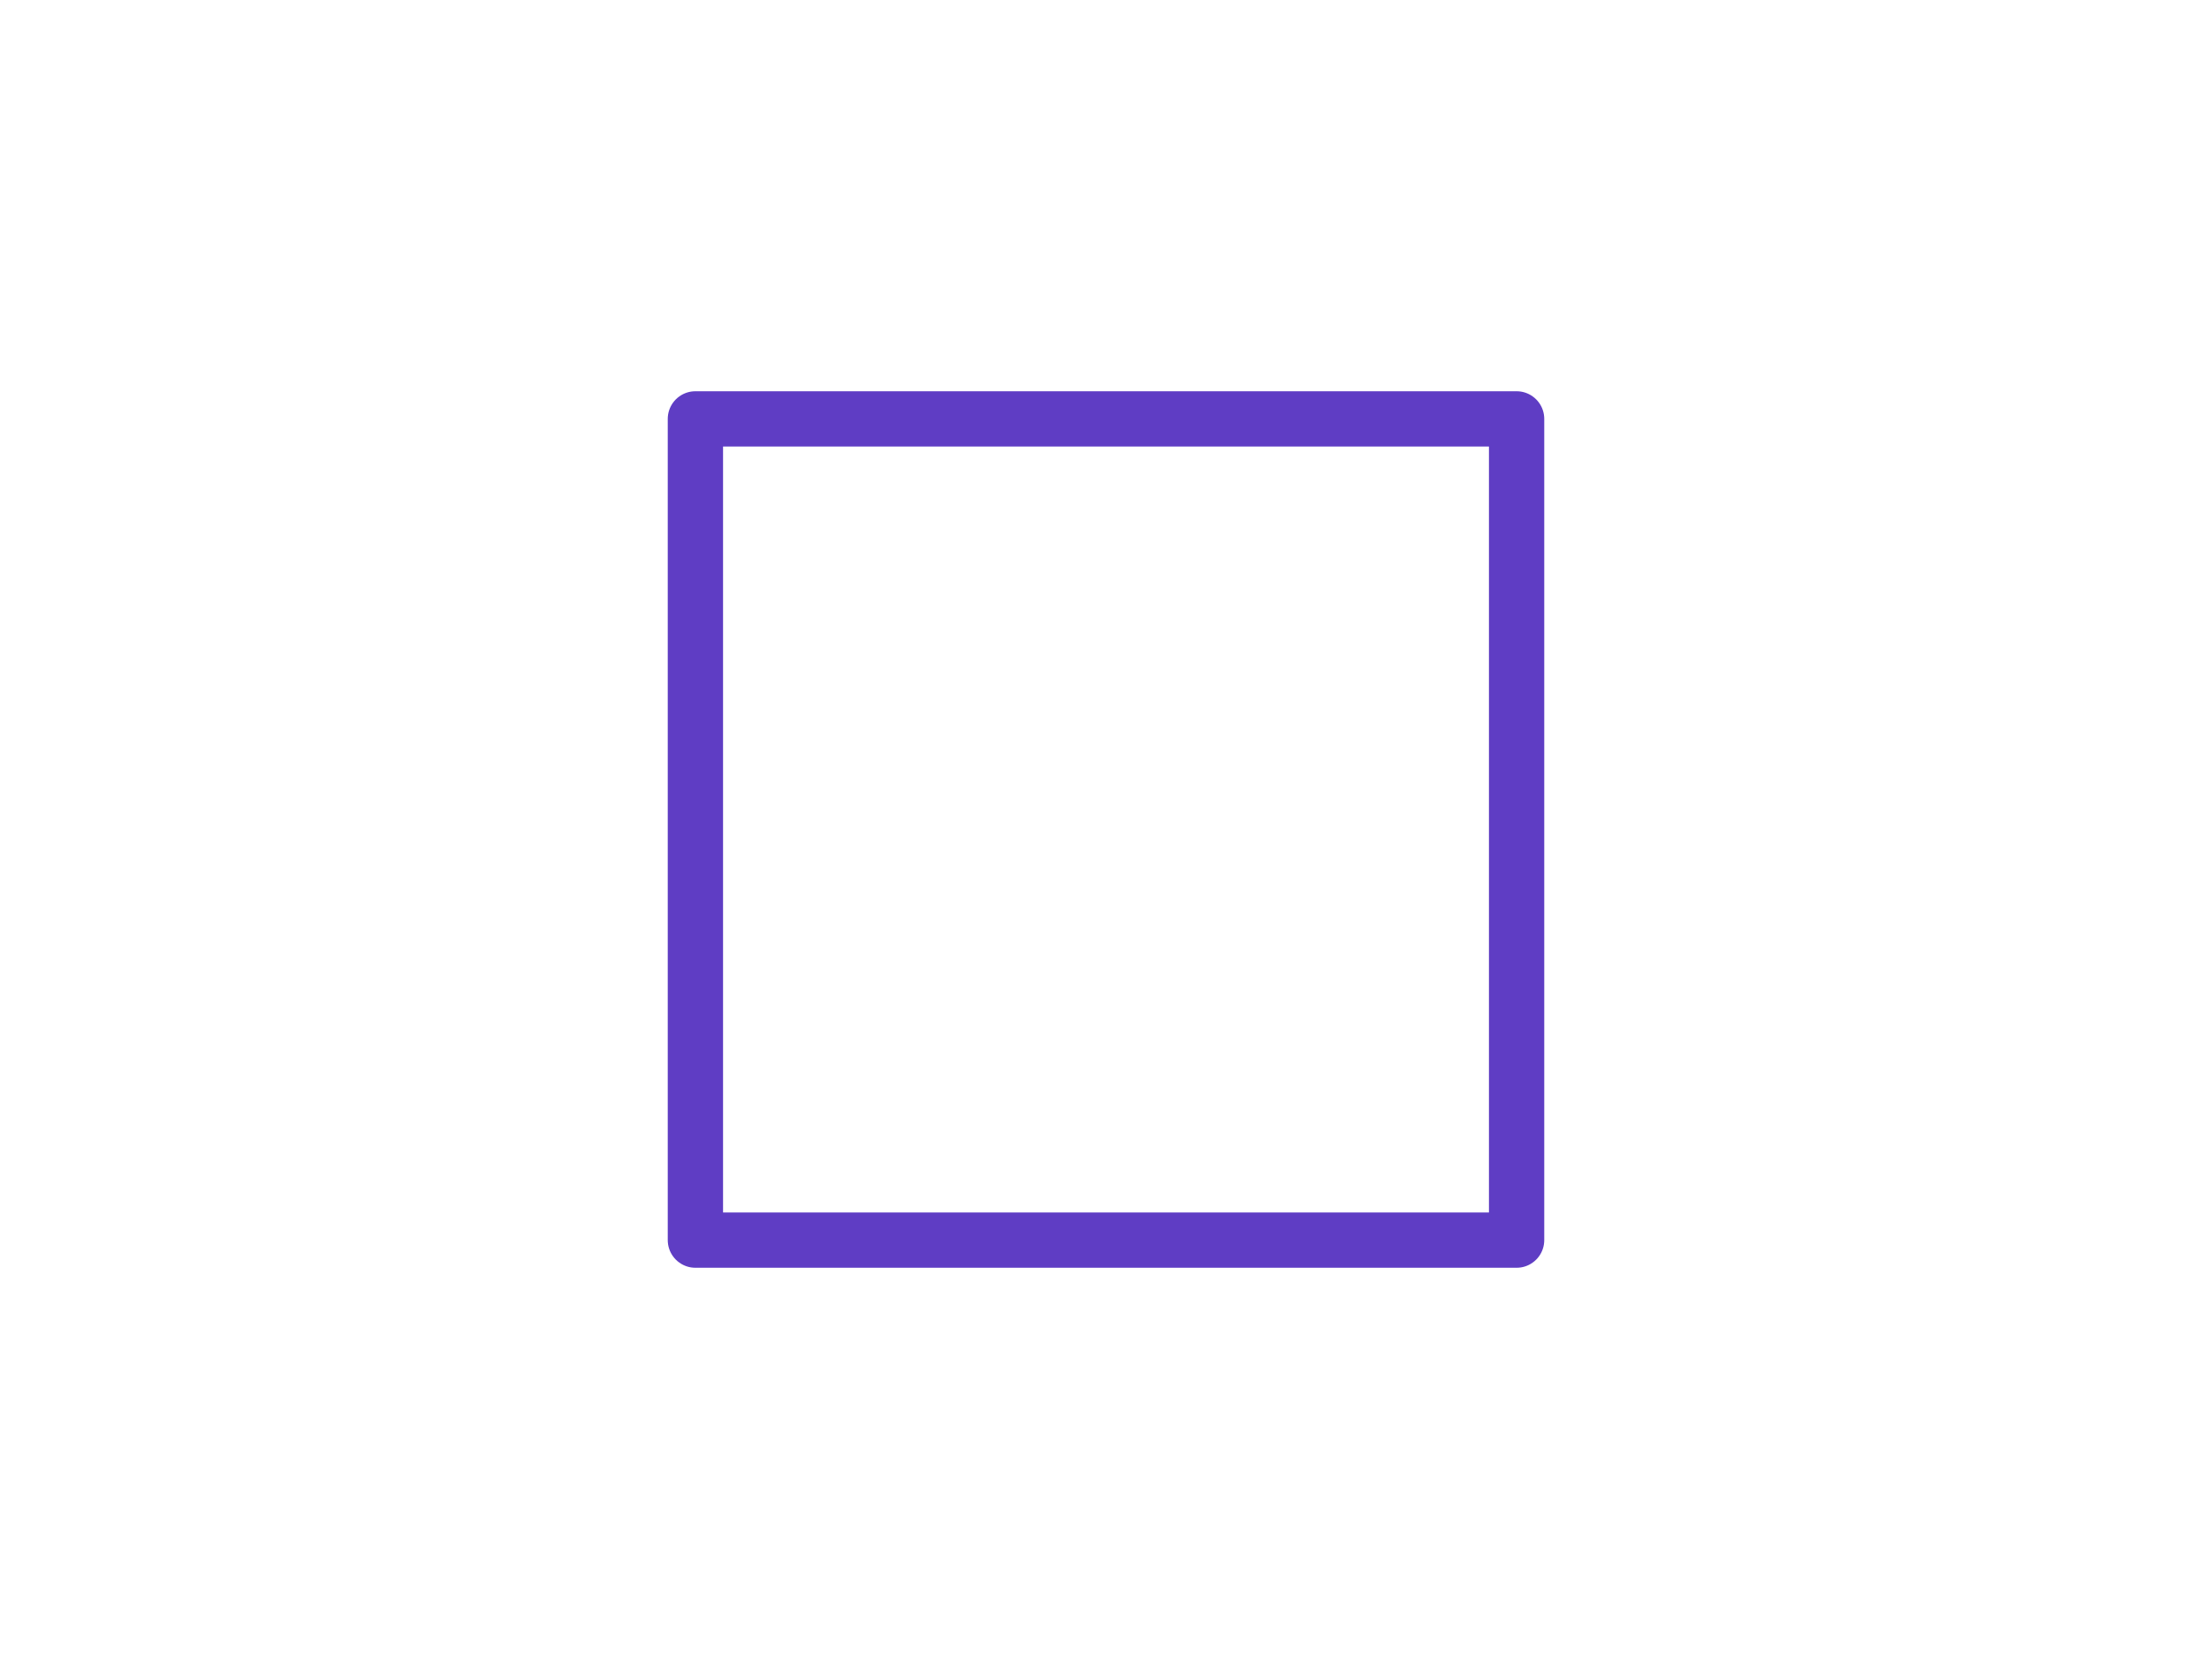
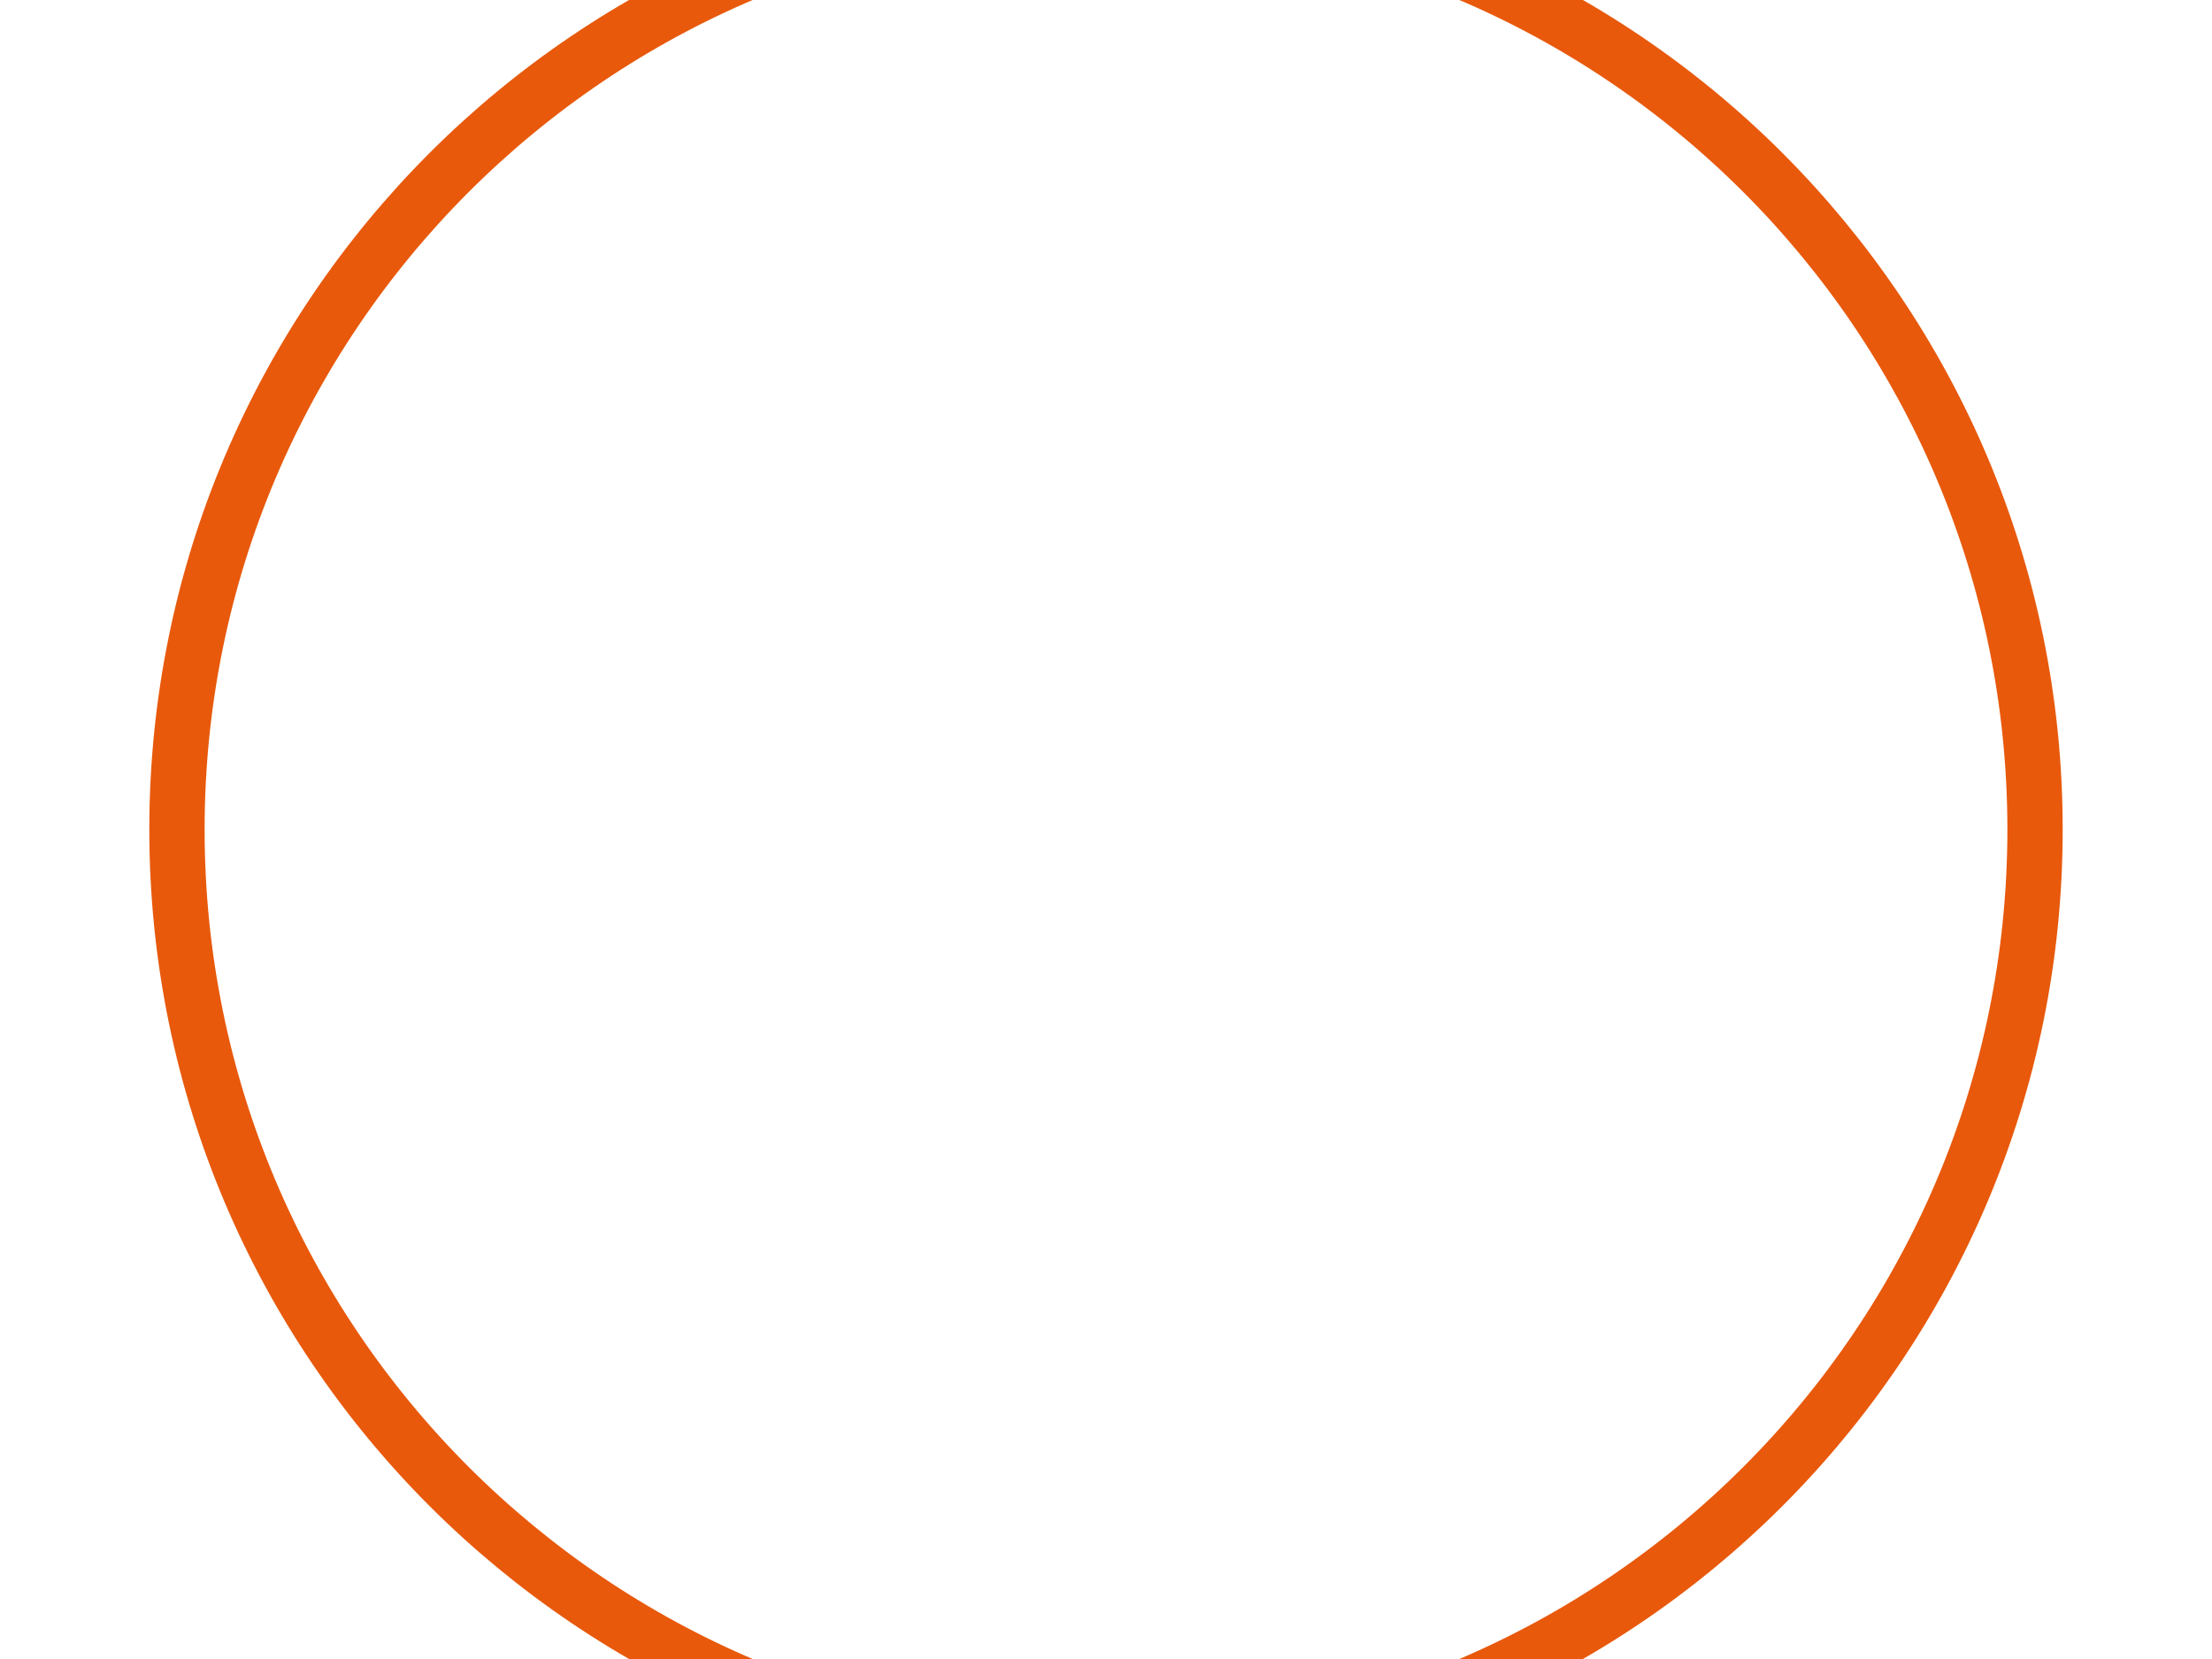
<svg xmlns="http://www.w3.org/2000/svg" viewBox="0 0 160 120" width="160" height="120" font-family="Verdana,Arial,sans-serif">
-   <polygon points="109.7,30.3 109.7,89.7 50.3,89.7 50.3,30.3" stroke="#5f3dc4" stroke-width="4" fill="none" stroke-linejoin="round" />
+   <circle cx="80.0" cy="60.0" r="67.2" stroke="#e8590c" stroke-width="4" fill="none" />
</svg>
